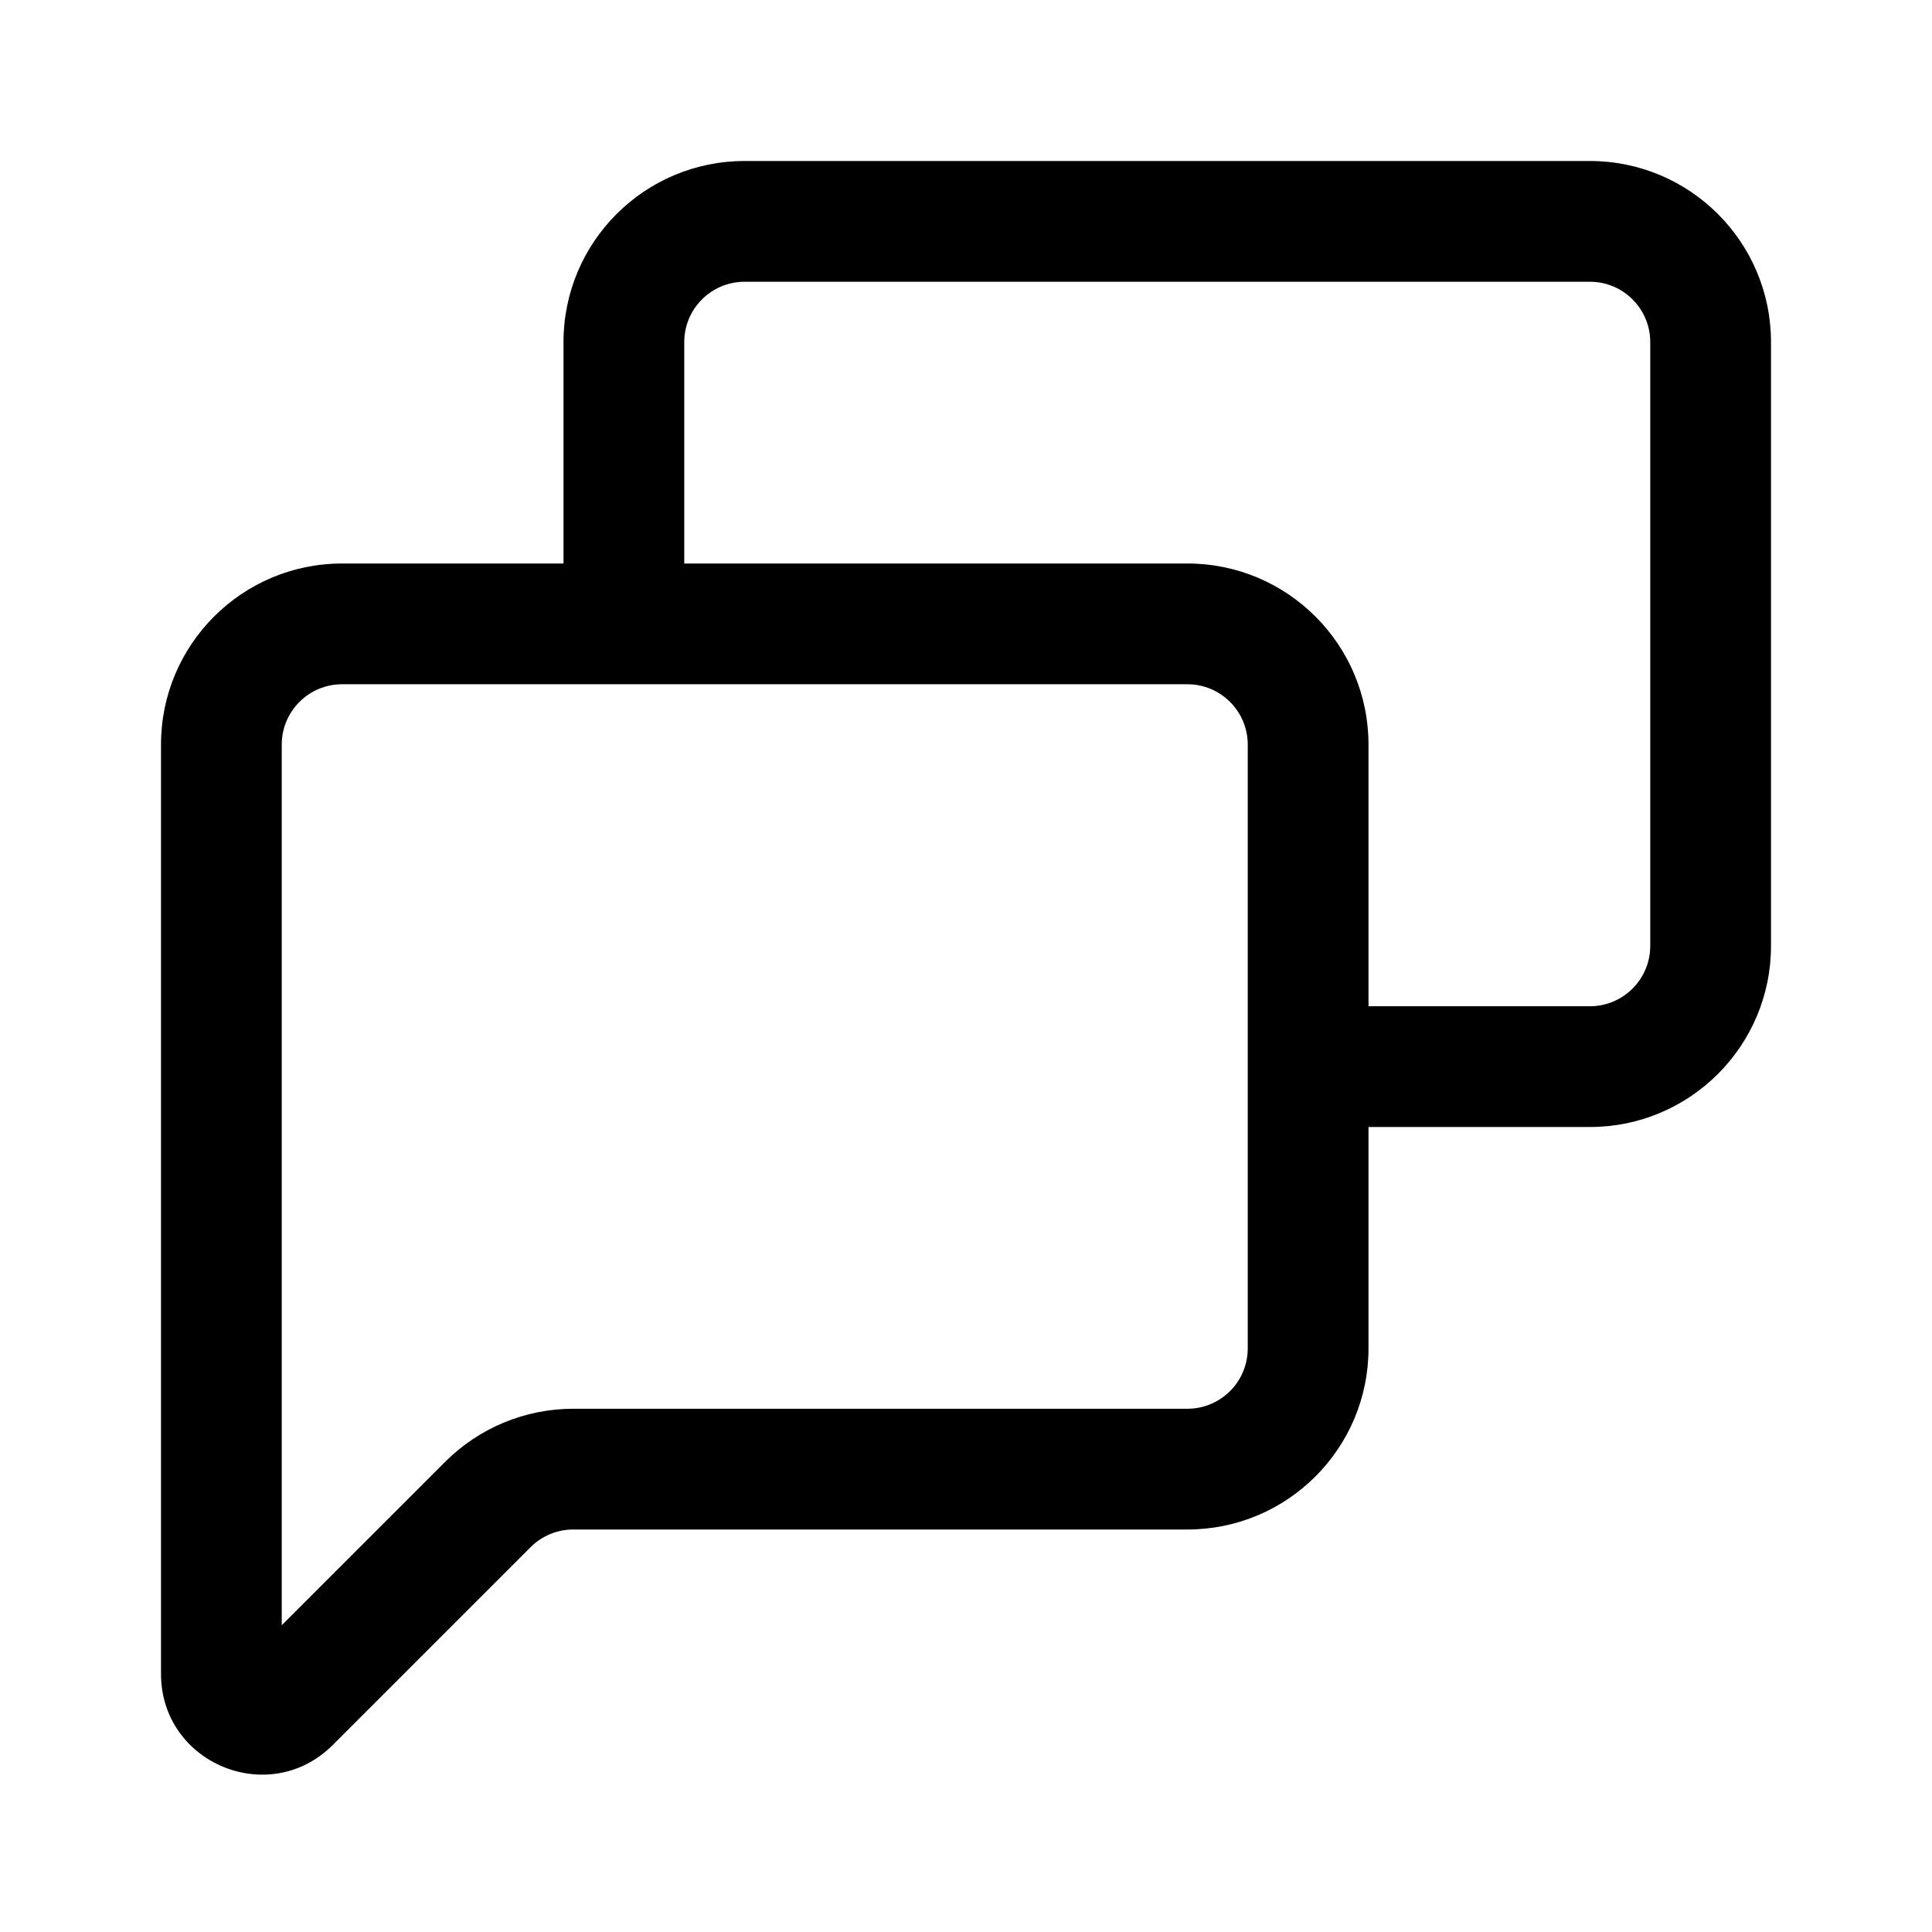
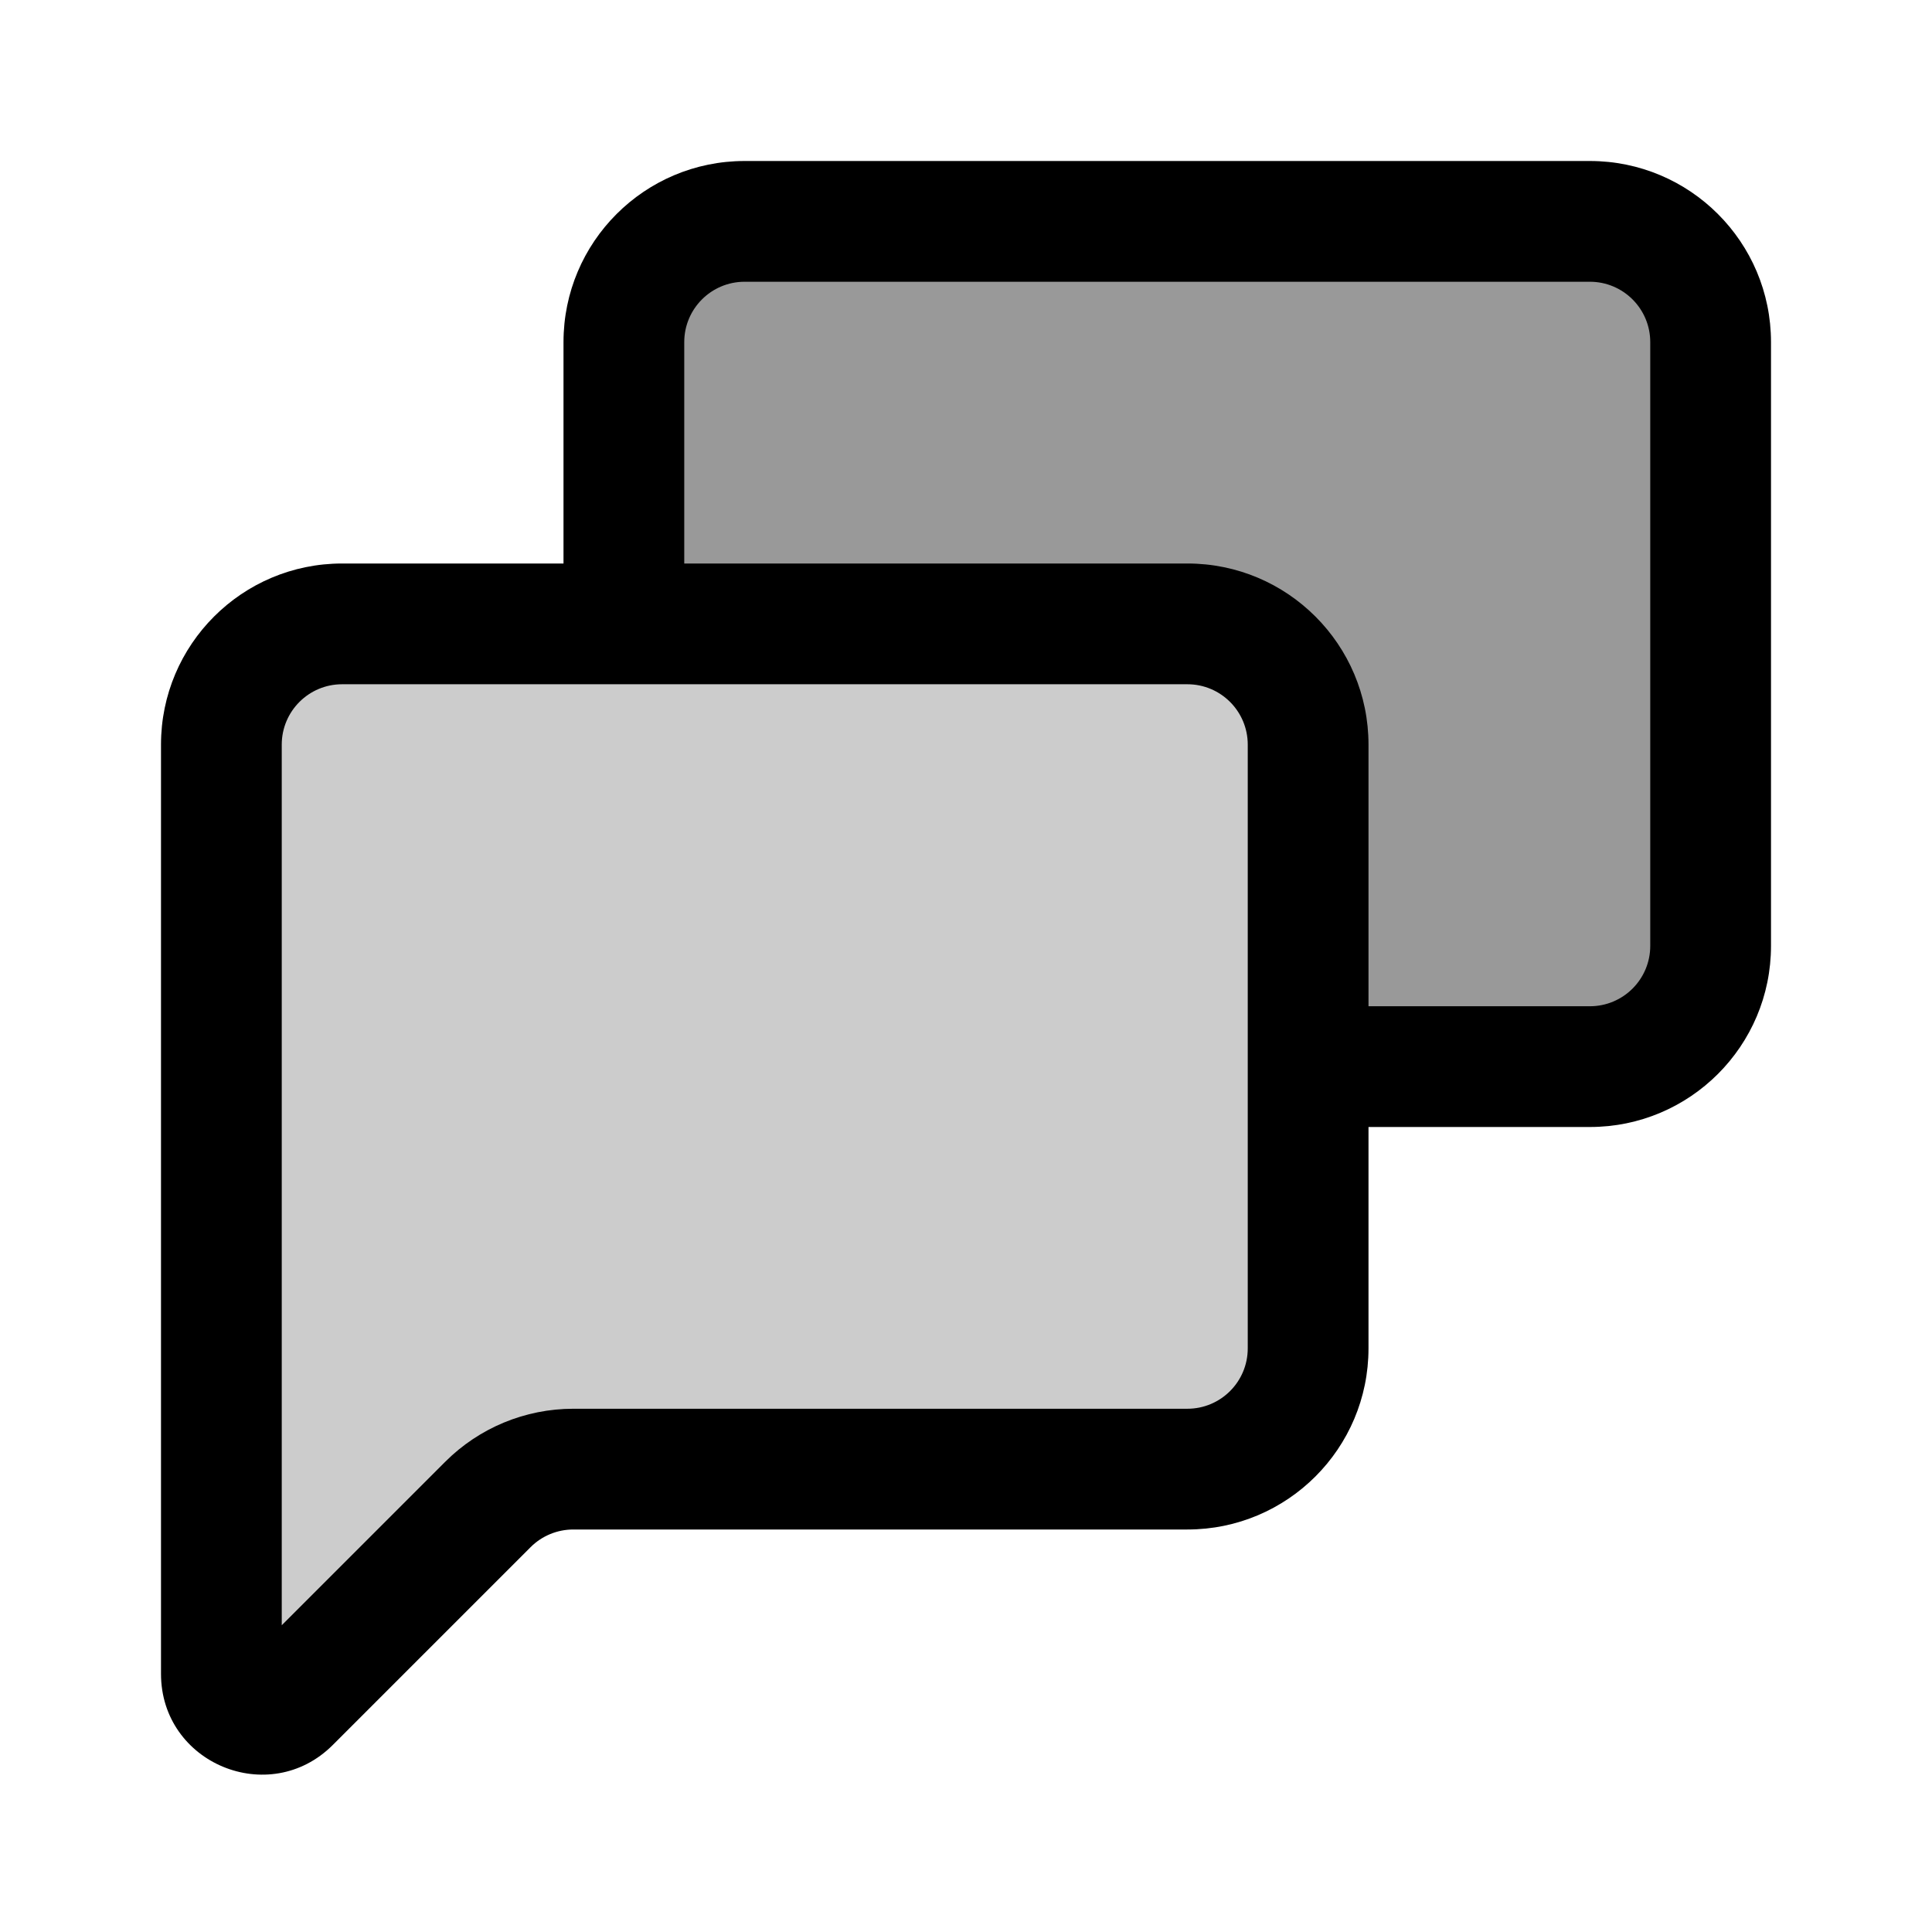
<svg xmlns="http://www.w3.org/2000/svg" width="192" height="192" viewBox="0 0 192 192" fill="none">
  <path d="M28.828 169.172L24.586 164.929L28.828 169.172ZM48.485 149.515L44.243 145.272L48.485 149.515ZM34 68H118V56H34V68ZM124 74V134H136V74H124ZM28 146V74H16V146H28ZM16 146V166.343H28V146H16ZM33.071 173.414L52.728 153.757L44.243 145.272L24.586 164.929L33.071 173.414ZM56.971 152H118V140H56.971V152ZM16 166.343C16 175.252 26.771 179.714 33.071 173.414L24.586 164.929C25.846 163.669 28 164.561 28 166.343H16ZM124 134C124 137.314 121.314 140 118 140V152C127.941 152 136 143.941 136 134H124ZM118 68C121.314 68 124 70.686 124 74H136C136 64.059 127.941 56 118 56V68ZM52.728 153.757C53.853 152.632 55.379 152 56.971 152V140C52.197 140 47.618 141.896 44.243 145.272L52.728 153.757ZM34 56C24.059 56 16 64.059 16 74H28C28 70.686 30.686 68 34 68V56Z" fill="black" />
  <path d="M74 28H158V16H74V28ZM164 34V94H176V34H164ZM68 64V34H56V64H68ZM130 112H158V100H130V112ZM164 94C164 97.314 161.314 100 158 100V112C167.941 112 176 103.941 176 94H164ZM158 28C161.314 28 164 30.686 164 34H176C176 24.059 167.941 16 158 16V28ZM74 16C64.059 16 56 24.059 56 34H68C68 30.686 70.686 28 74 28V16Z" fill="black" />
+   <path d="M31.523 77.854C31.537 76.751 31.531 75.639 31.672 74.543C31.915 72.656 32.737 72.648 34.49 72.744C37.943 72.933 41.329 73.598 44.768 73.89C46.124 74.005 46.915 73.967 48.365 73.718C54.144 72.725 60.121 72.918 65.964 72.904C81.74 72.869 97.51 72.698 113.283 72.698C114.213 72.698 116.066 72.231 116.434 73.271C117.204 75.444 117.764 77.539 118.026 79.825C118.474 83.72 119.322 87.56 119.699 91.465C119.897 93.515 120.311 95.477 120.593 97.515C120.914 99.83 120.833 102.173 120.822 104.504C120.789 111.551 120.43 118.6 120.203 125.643C120.108 128.613 120.003 131.563 119.184 134.431C118.931 135.316 118.878 136 117.866 136.012C116.137 136.032 114.405 136.012 112.676 136.012C104.931 136.012 97.211 136.284 89.475 136.631C80.332 137.041 71.214 136.685 62.08 137.352C59.882 137.513 57.659 137.614 55.469 137.868C54.089 138.028 52.763 138.502 51.39 138.716C49.997 138.933 48.105 138.627 46.853 139.358C44.265 140.867 41.895 142.57 39.543 144.445C38.025 145.654 36.521 146.757 35.556 148.478C34.582 150.213 33.462 151.796 32.268 153.393C31.763 154.068 30.688 156.011 30.492 155.192C30.205 153.997 30.379 152.485 30.24 151.25C29.943 148.629 29.62 146.014 29.254 143.402C28.808 140.212 28.654 136.986 28.636 133.766C28.627 132.344 28.406 130.684 28.681 129.275C28.951 127.898 29.622 126.546 29.988 125.185C30.659 122.686 31.297 120.119 31.317 117.52C31.358 112.059 31.317 106.596 31.317 101.135C31.317 98.125 31.256 95.106 31.328 92.096C31.364 90.6 31.457 88.916 32.142 87.547C32.325 87.181 32.516 86.972 32.909 86.791C35.931 85.4 39.776 84.943 42.98 84.27C50.904 82.607 58.592 82.391 66.64 82.391C77.249 82.391 87.859 82.391 98.469 82.391C101.746 82.391 105.283 82.138 108.288 83.743C110.51 84.93 111.443 88.311 111.656 90.618C112.203 96.532 112.535 102.684 111.862 108.606C111.615 110.785 110.653 112.781 109.731 114.747C108.486 117.401 106.639 121.507 103.602 122.492C94.505 125.442 84.539 126.299 75.107 127.533C69.73 128.237 64.492 128.588 59.078 128.588C54.656 128.588 50.058 128.192 45.661 128.794C44.999 128.884 43.609 129.282 42.946 128.897C42.19 128.458 41.95 127.252 41.812 126.502C41.23 123.34 41.422 119.98 41.422 116.786C41.422 112.256 41.275 107.838 42.293 103.416C42.661 101.818 43.059 100.215 43.507 98.638C44.07 96.659 44.964 95.86 46.922 95.086C54.031 92.275 62.316 93.302 69.768 93.322C77.153 93.341 84.61 93.469 91.961 94.25C93.438 94.406 94.911 94.632 96.372 94.903C98.11 95.225 99.948 95.178 100.153 97.355C100.433 100.329 99.936 103.729 98.927 106.52C97.408 110.721 94.368 112.196 90.357 113.498C80.318 116.757 69.109 118.602 58.528 117.657C58.14 117.622 56.832 117.648 56.477 117.222C55.734 116.33 55.599 114.385 55.377 113.303C54.896 110.959 55.74 109.863 58.035 109.133C60.046 108.493 62.154 108.469 64.245 108.422C68.44 108.329 72.729 108.175 76.917 108.514C78.303 108.626 79.627 108.995 81.019 108.995" stroke="black" stroke-opacity="0.2" stroke-width="20" stroke-linecap="round" />
+   <path d="M68.439 53.725C79.132 54.833 89.675 55.581 100.405 55.581C105.87 55.581 111.342 55.704 116.778 56.314C120.773 56.763 124.725 57.482 128.693 58.113C129.398 58.225 130.563 58.191 131.237 58.491C131.737 58.713 132.381 59.413 132.807 59.74C135.039 61.457 135.643 63.954 136.542 66.546C138.834 73.157 141.141 79.769 142.442 86.665C142.906 89.121 142.577 91.578 142.901 94.009C143.005 94.792 146.378 94.644 146.75 94.674C149.161 94.862 151.528 95.206 153.9 95.67C156.442 96.168 156.475 90.483 156.592 88.888C156.98 83.628 158.165 78.433 158.368 73.145C158.463 70.678 159.151 68.148 159.537 65.721C160.074 62.345 160.894 59.035 161.233 55.627C161.479 53.137 161.45 50.643 161.45 48.145C161.45 44.832 161.827 41.193 160.82 37.982C160.443 36.782 159.949 35.555 159.411 34.419C158.928 33.401 157.475 33.375 156.489 33.216C150.872 32.307 145.421 32.276 139.738 32.276C132.073 32.276 124.408 32.276 116.743 32.276C112.52 32.276 108.318 32.186 104.117 32.689C98.382 33.376 92.569 33.816 86.862 34.705C83.68 35.201 80.468 35.737 77.261 36.034C76.032 36.148 74.918 36.38 73.732 36.722C73.194 36.877 72.062 36.834 71.624 37.226C71.184 37.62 72.415 38.585 72.586 38.715C75.014 40.571 78.437 40.979 81.271 41.923C83.941 42.813 86.634 43.372 89.406 43.825C95.542 44.828 101.773 44.65 107.967 44.65C113.062 44.65 118.156 44.65 123.251 44.65C130.183 44.65 136.837 44.855 143.668 45.934C145.059 46.153 146.513 45.725 146.922 47.286C147.273 48.625 146.719 50.095 147.174 51.41C148.012 53.831 147.785 56.624 148.618 59.041C148.884 59.813 149.076 60.034 149.076 60.897C149.076 61.616 148.881 62.61 149.282 63.211" stroke="black" stroke-opacity="0.4" stroke-width="20" stroke-linecap="round" />
</svg>
